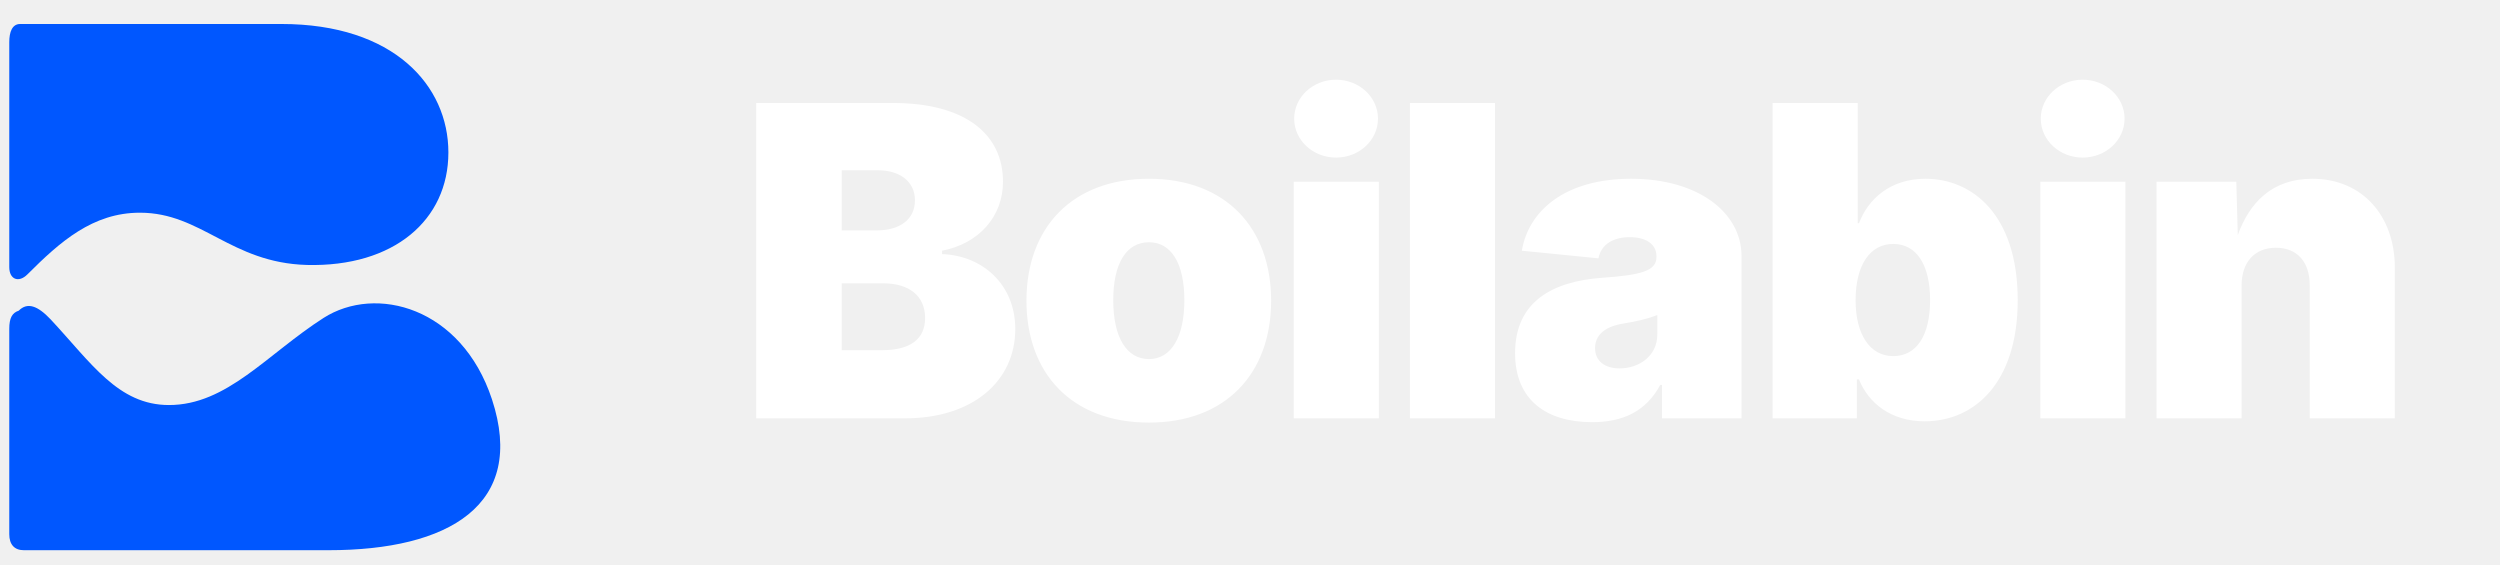
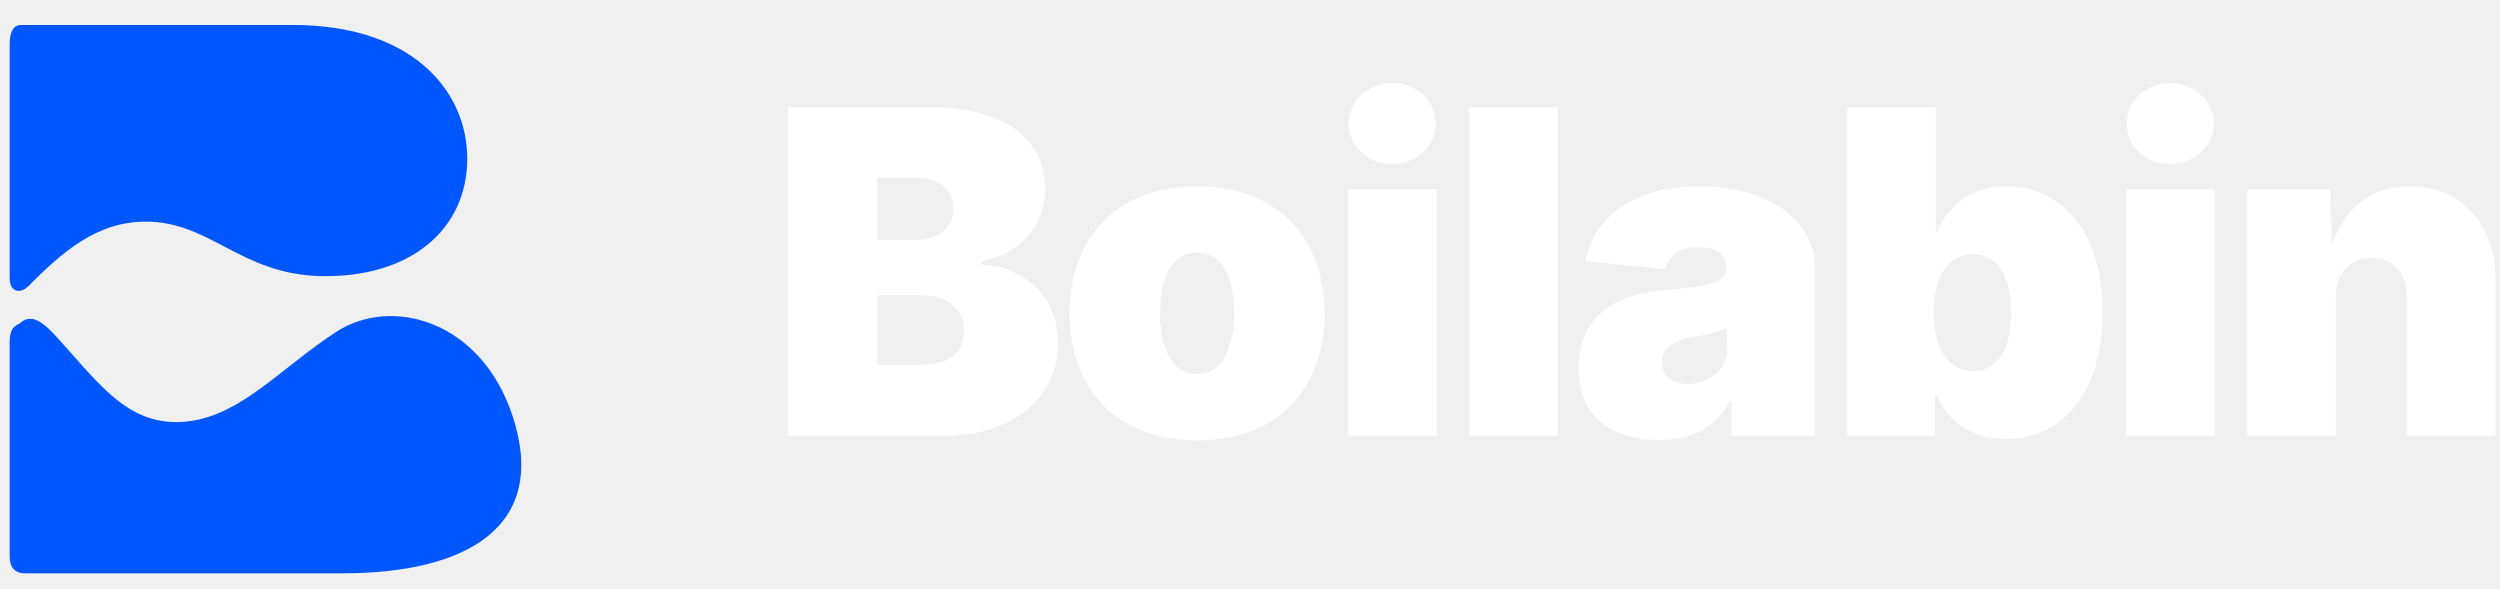
- <svg xmlns="http://www.w3.org/2000/svg" width="2480" height="560" viewBox="520 405 2480 560">
+ <svg xmlns="http://www.w3.org/2000/svg" width="2380" height="560" viewBox="520 405 2380 560">
  <g transform="translate(360 310) scale(0.72)">
    <g fill="#0057FF">
      <path d=" M 250 165 L 610 165 C 765 165 840 250 840 342 C 840 435 765 500 645 497 C 540 494 500 425 415 425 C 350 425 305 465 260 510 C 248 522 235 517 235 500 L 235 190 C 235 176 239 165 250 165 Z " />
      <path d=" M 248 560 C 260 548 274 553 292 572 C 348 632 385 690 455 690 C 535 690 590 620 668 570 C 740 524 858 555 900 682 C 948 828 840 890 675 890 L 255 890 C 242 890 235 882 235 868 L 235 585 C 235 570 239 563 248 560 Z " />
    </g>
  </g>
  <text x="1250" y="820" fill="#FFFFFF" font-family="Inter, Arial, Helvetica, sans-serif" font-size="430" font-weight="900" letter-spacing="-12">Boilabin</text>
</svg>
